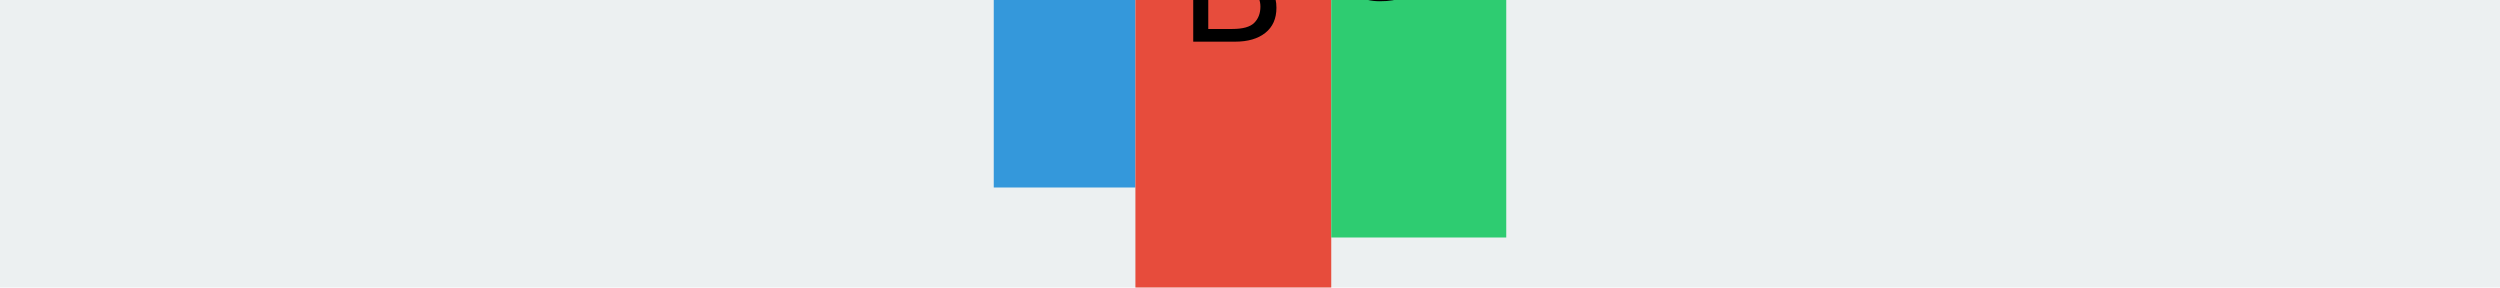
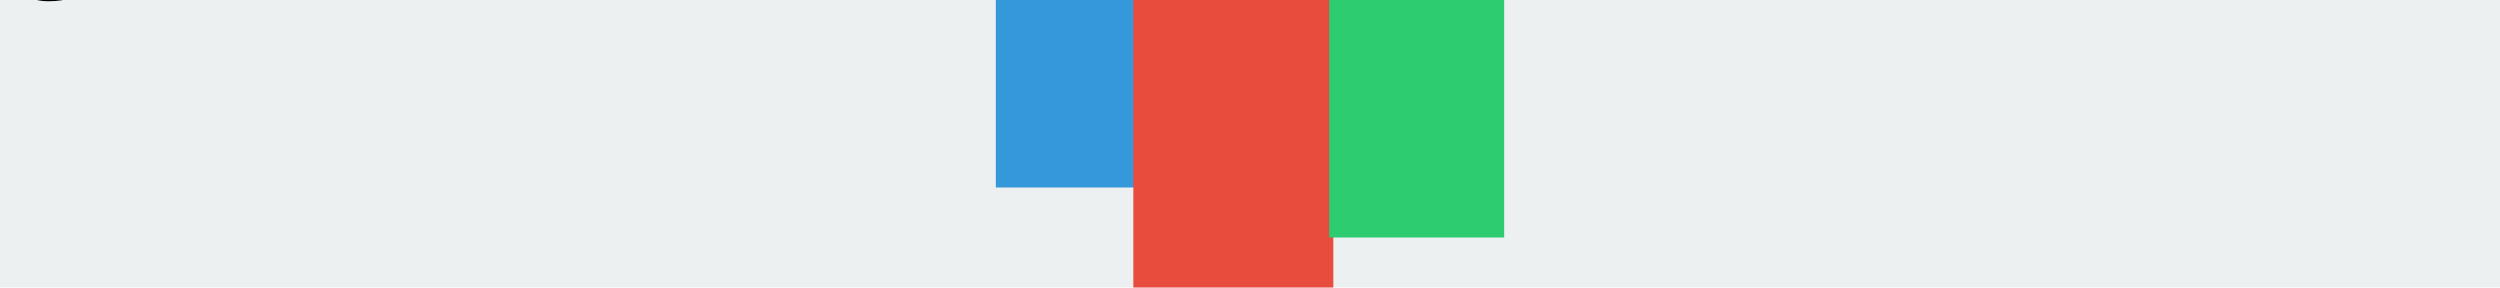
<svg xmlns="http://www.w3.org/2000/svg" width="600" height="69">
  <defs>
    <style type="text/css">@font-face {
    font-family: 'pictex-InterVariable';
    src: url('InterVariable.ttf');
}@font-face {
    font-family: 'pictex-InterVariable';
    src: url('InterVariable.ttf');
}@font-face {
    font-family: 'pictex-InterVariable';
    src: url('InterVariable.ttf');
}</style>
  </defs>
  <rect fill-opacity="0" width="600" height="69" />
  <rect fill="#ECF0F1" width="600" height="69" />
-   <rect fill="#3498DB" transform="translate(238.5 0)" width="34" height="45" />
-   <text transform="translate(238.5 0)" font-size="20" font-family="pictex-InterVariable" x="10, " y="29.375, ">
+   <rect fill="#3498DB" x="239" width="34" height="45" />
+   <text font-size="20" font-family="pictex-InterVariable" x="249, " y="29.375, ">
			A
	</text>
-   <rect fill="#E74C3C" transform="translate(272.5 0)" width="47" height="69" />
-   <text transform="translate(282.5 10)" font-size="40" font-family="pictex-InterVariable" x="0, " y="38.75, ">
+   <rect fill="#E74C3C" x="272" width="48" height="69" />
+   <text font-size="40" font-family="pictex-InterVariable" x="282, " y="48.75, ">
			B
	</text>
-   <rect fill="#2ECC71" transform="translate(319.5 0)" width="42" height="57" />
-   <text transform="translate(319.5 0)" font-size="30" font-family="pictex-InterVariable" x="10, " y="39.062, ">
+   <rect fill="#2ECC71" x="319" width="42" height="57" />
+   <text font-size="30" font-family="pictex-InterVariable" x="329, " y="39.062, ">
			C
	</text>
</svg>
